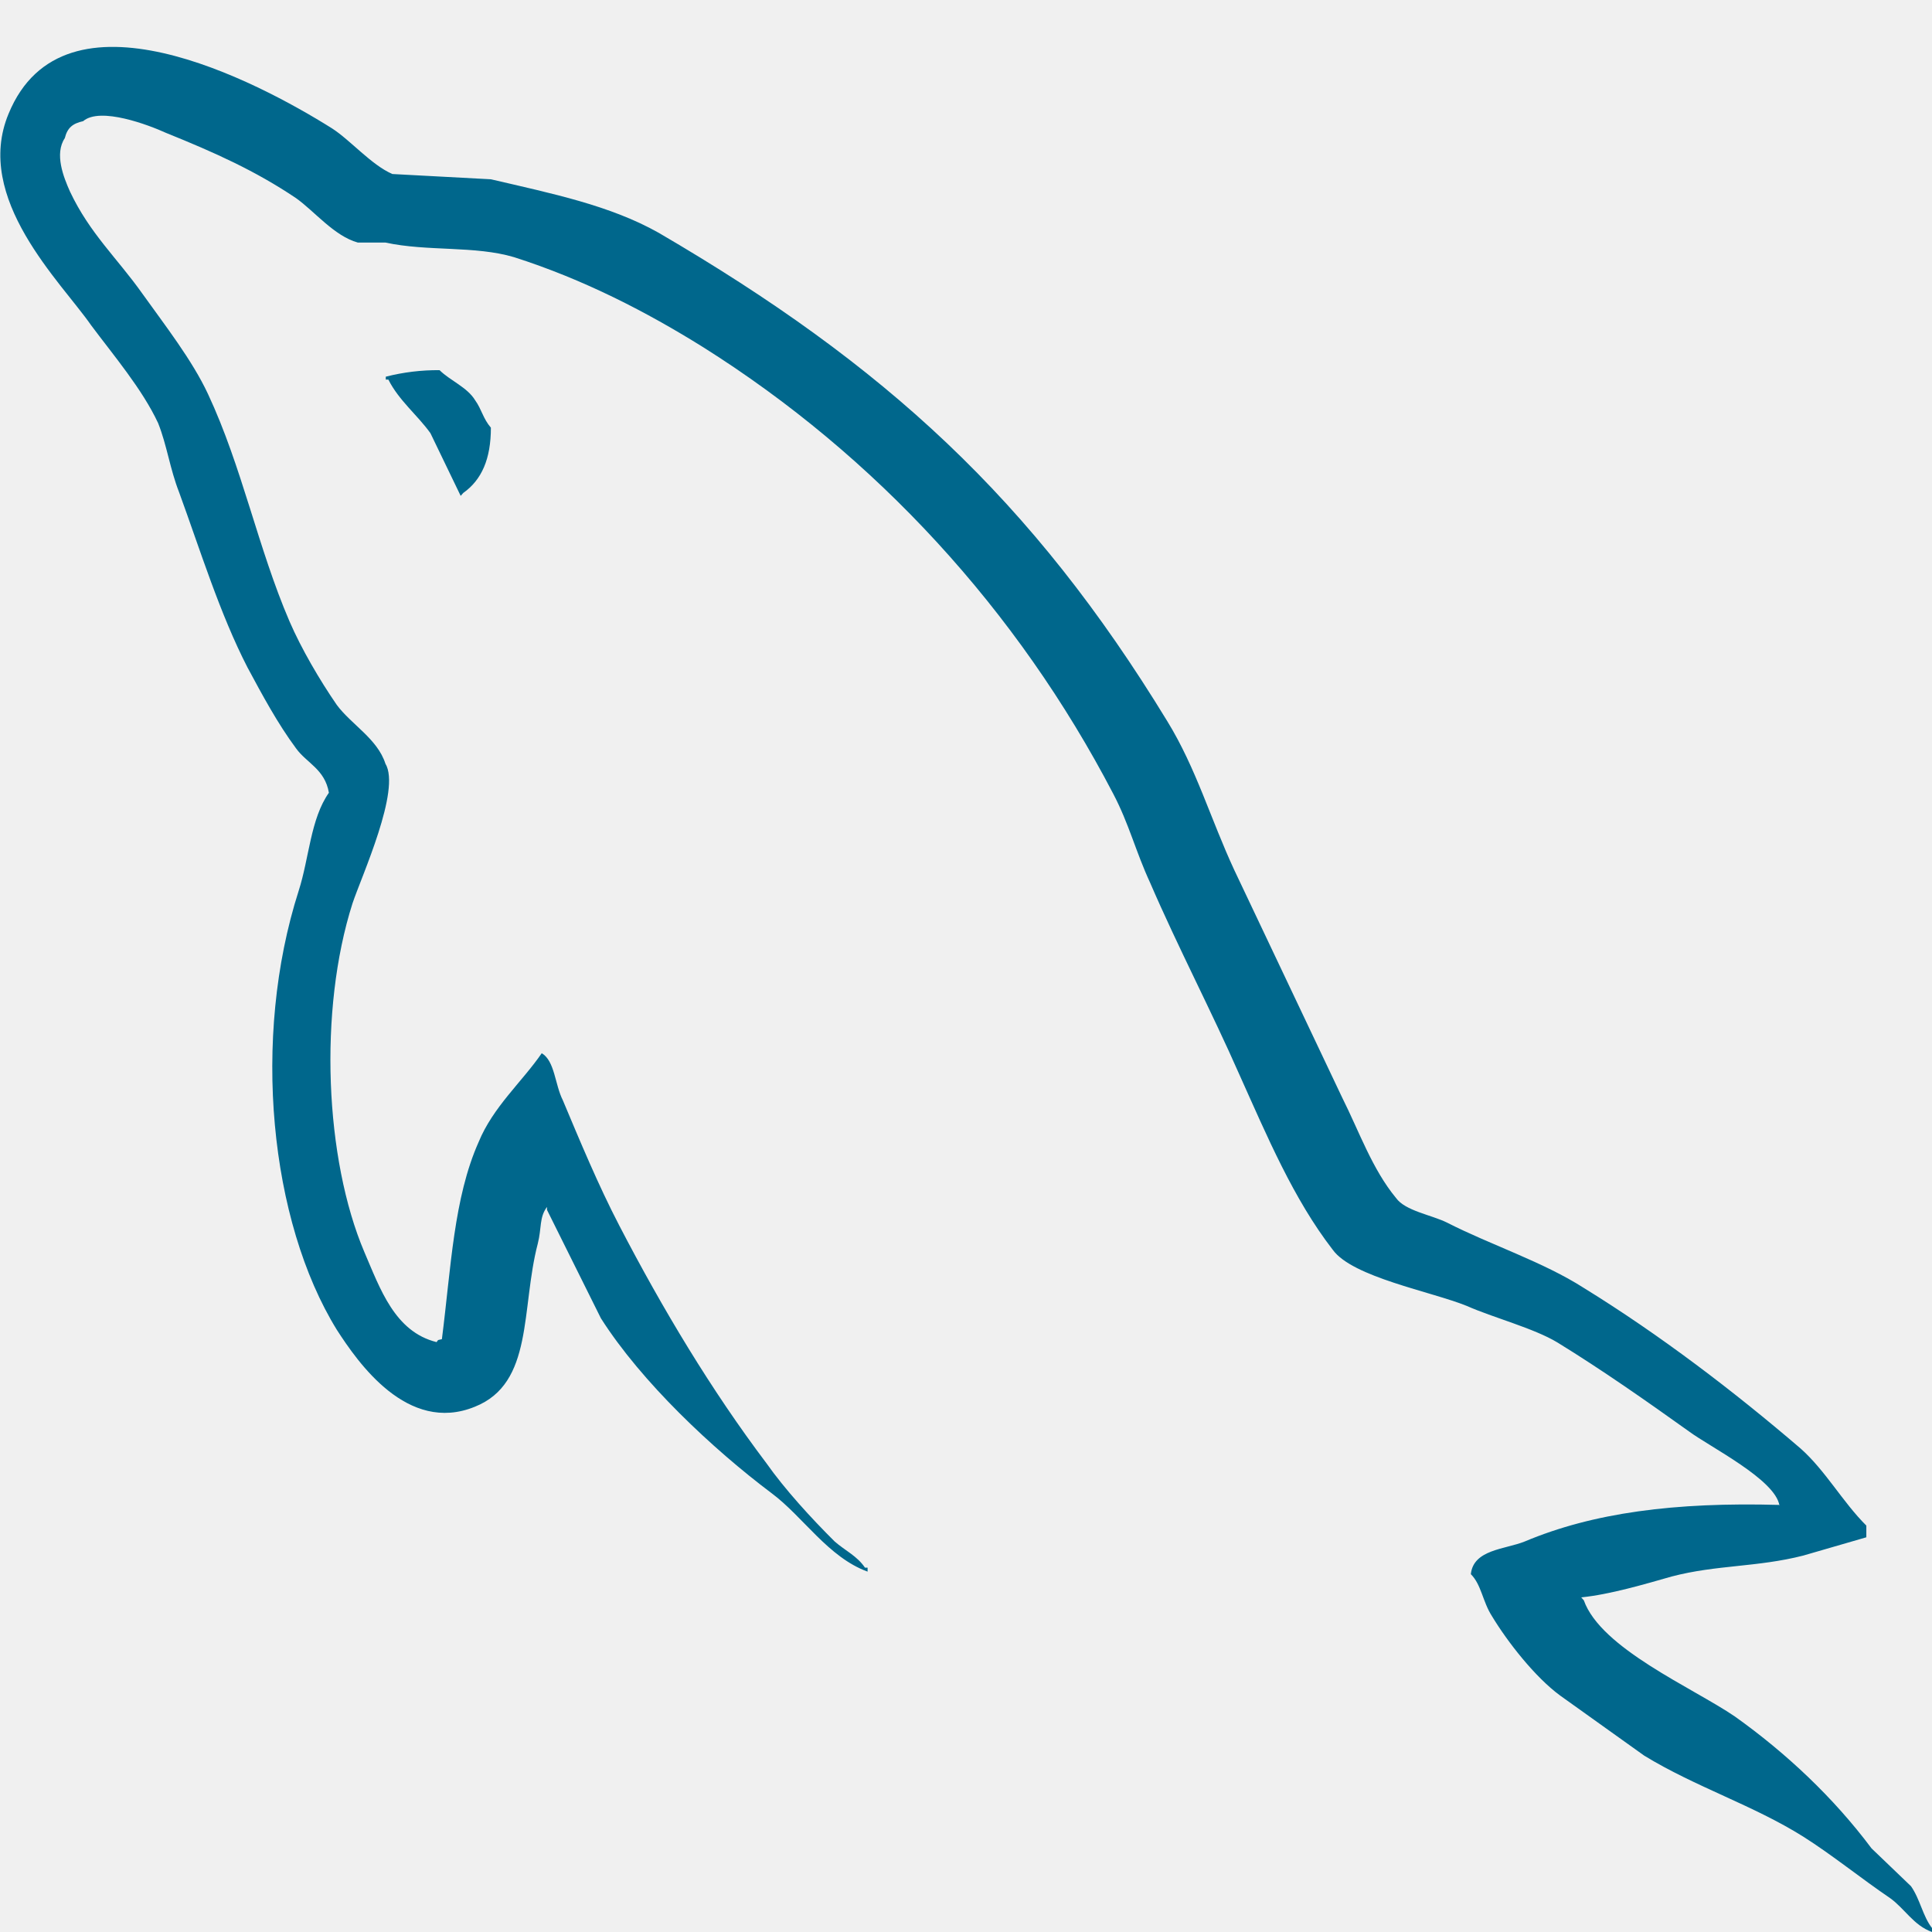
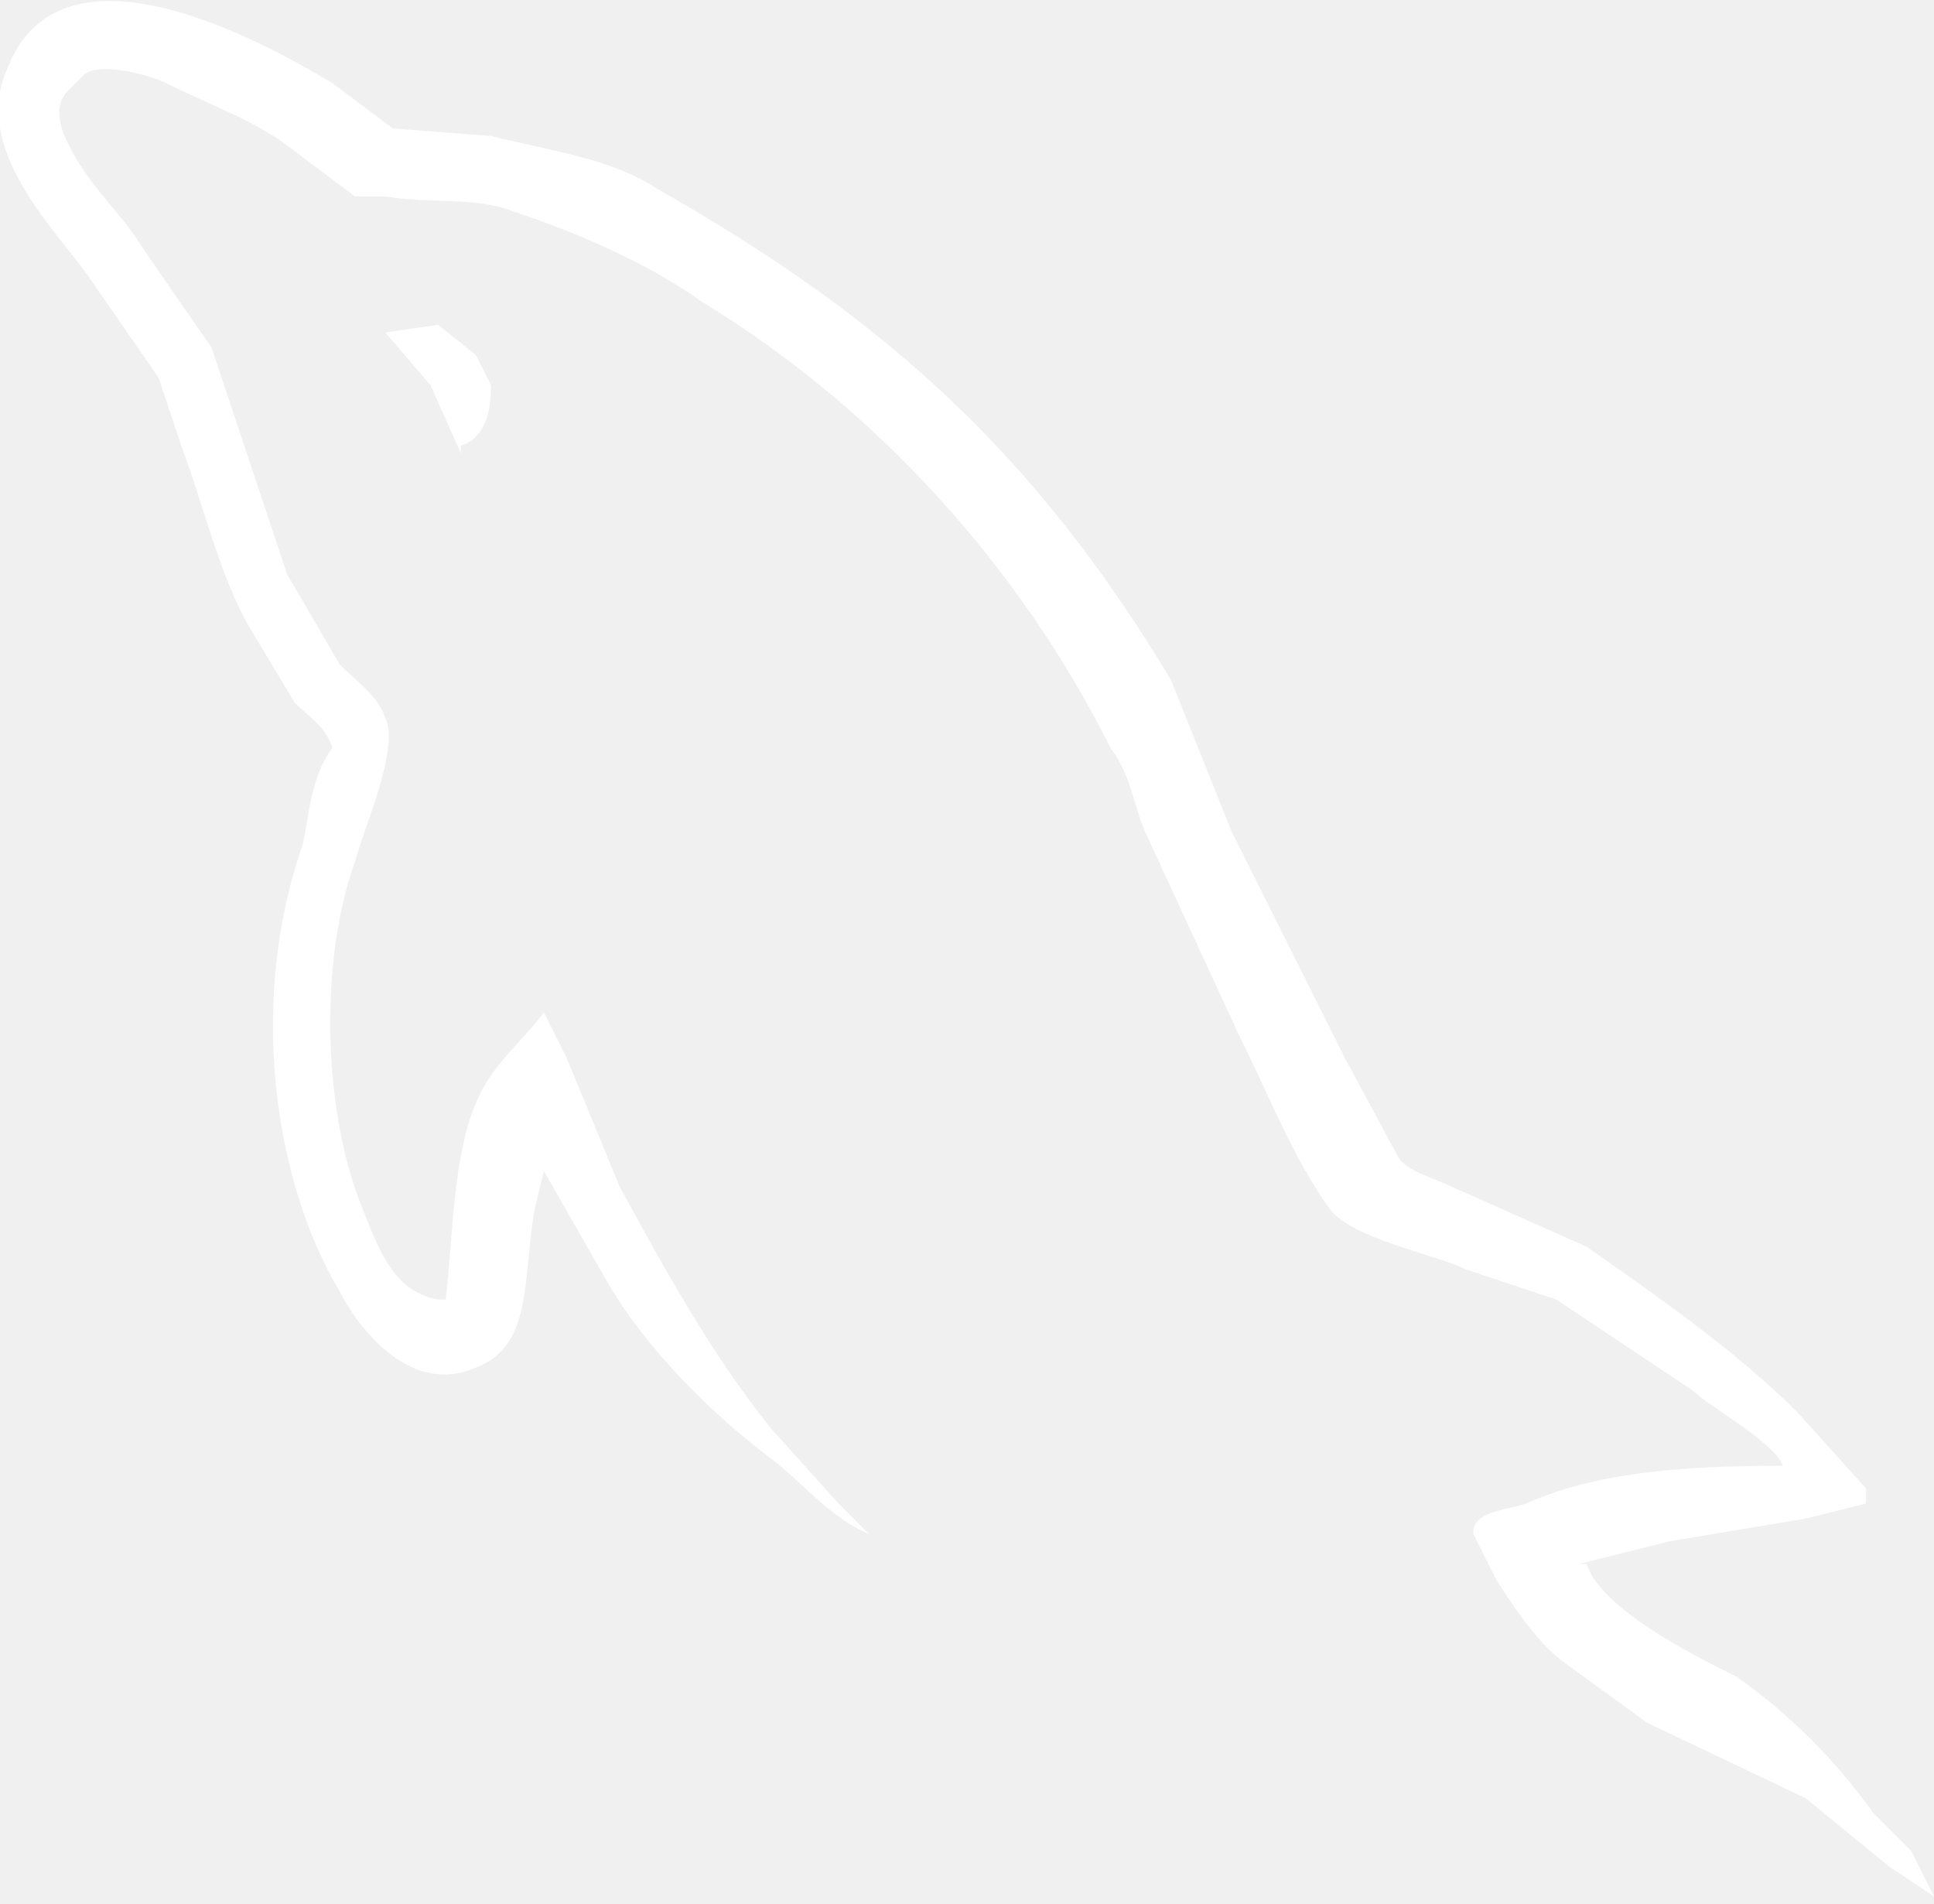
- <svg xmlns="http://www.w3.org/2000/svg" width="64" height="64" viewBox="0 0 25.6 25.6">
-   <path d="M179.076 94.886c-3.568-.1-6.336.268-8.656 1.25-.668.27-1.74.27-1.828 1.116.357.355.4.936.713 1.428.535.893 1.473 2.096 2.32 2.72l2.855 2.053c1.74 1.07 3.703 1.695 5.398 2.766.982.625 1.963 1.428 2.945 2.098.5.357.803.938 1.428 1.16v-.135c-.312-.4-.402-.98-.713-1.428l-1.34-1.293c-1.293-1.74-2.9-3.258-4.64-4.506-1.428-.982-4.55-2.32-5.13-3.97l-.088-.1c.98-.1 2.14-.447 3.078-.715 1.518-.4 2.9-.312 4.46-.713l2.143-.625v-.4c-.803-.803-1.383-1.874-2.23-2.632-2.275-1.963-4.775-3.882-7.363-5.488-1.383-.892-3.168-1.473-4.64-2.23-.537-.268-1.428-.402-1.74-.848-.805-.98-1.25-2.275-1.83-3.436l-3.658-7.763c-.803-1.74-1.295-3.48-2.275-5.086-4.596-7.585-9.594-12.18-17.268-16.687-1.65-.937-3.613-1.34-5.7-1.83l-3.346-.18c-.715-.312-1.428-1.16-2.053-1.562-2.543-1.606-9.102-5.086-10.977-.5-1.205 2.9 1.785 5.755 2.8 7.228.76 1.026 1.74 2.186 2.277 3.346.3.758.4 1.562.713 2.365.713 1.963 1.383 4.15 2.32 5.98.5.937 1.025 1.92 1.65 2.767.357.5.982.714 1.115 1.517-.625.893-.668 2.23-1.025 3.347-1.607 5.042-.982 11.288 1.293 15 .715 1.115 2.4 3.57 4.686 2.632 2.008-.803 1.56-3.346 2.14-5.577.135-.535.045-.892.312-1.25v.1l1.83 3.703c1.383 2.186 3.793 4.462 5.8 5.98 1.07.803 1.918 2.187 3.256 2.677v-.135h-.088c-.268-.4-.67-.58-1.027-.892-.803-.803-1.695-1.785-2.32-2.677-1.873-2.498-3.523-5.265-4.996-8.12-.715-1.383-1.34-2.9-1.918-4.283-.27-.536-.27-1.34-.715-1.606-.67.98-1.65 1.83-2.143 3.034-.848 1.918-.936 4.283-1.248 6.737-.18.045-.1 0-.18.1-1.426-.356-1.918-1.83-2.453-3.078-1.338-3.168-1.562-8.254-.402-11.913.312-.937 1.652-3.882 1.117-4.774-.27-.848-1.16-1.338-1.652-2.008-.58-.848-1.203-1.918-1.605-2.855-1.07-2.5-1.605-5.265-2.766-7.764-.537-1.16-1.473-2.365-2.232-3.435-.848-1.205-1.783-2.053-2.453-3.48-.223-.5-.535-1.294-.178-1.83.088-.357.268-.5.623-.58.58-.5 2.232.134 2.812.4 1.65.67 3.033 1.294 4.416 2.23.625.446 1.295 1.294 2.098 1.518h.938c1.428.312 3.033.1 4.37.5 2.365.76 4.506 1.874 6.426 3.08 5.844 3.703 10.664 8.968 13.92 15.26.535 1.026.758 1.963 1.25 3.034.938 2.187 2.098 4.417 3.033 6.56.938 2.097 1.83 4.24 3.168 5.98.67.937 3.346 1.427 4.55 1.918.893.4 2.275.76 3.08 1.25 1.516.937 3.033 2.008 4.46 3.034.713.534 2.945 1.65 3.078 2.54zm-45.5-38.772a7.09 7.09 0 0 0-1.828.223v.1h.088c.357.714.982 1.205 1.428 1.83l1.027 2.142.088-.1c.625-.446.938-1.16.938-2.23-.268-.312-.312-.625-.535-.937-.268-.446-.848-.67-1.206-1.026z" transform="matrix(.390229 0 0 .38781 -46.30004 -16.85672)" fill-rule="evenodd" fill="#00678c" />
+ <svg xmlns="http://www.w3.org/2000/svg" preserveAspectRatio="xMidYMid" viewBox="0 0 256 252">
+   <path fill="#FFF" d="M236 194c-14 0-25 1-34 5-3 1-7 1-7 4l3 6c2 3 5 8 9 11l11 8 21 10 11 9 6 4-3-6-5-5c-5-7-11-13-18-18-6-3-18-9-20-15h-1l12-3 18-3 8-2v-2l-9-10c-8-8-18-15-28-22l-18-8c-2-1-6-2-7-4l-7-13-15-30-8-20c-18-30-38-48-68-65-6-4-14-5-22-7l-13-1-8-6C34 5 8-9 1 9c-5 11 7 22 11 28l9 13 3 9c3 8 5 17 9 24l6 10c2 2 4 3 5 6-3 4-3 9-4 13-7 20-4 44 5 59 2 4 9 14 18 10 8-3 6-13 8-22l1-4 8 14c5 9 14 18 22 24 4 3 8 8 13 10l-4-4-9-10c-8-10-14-21-20-32l-7-17-3-6c-3 4-7 7-9 12-3 7-3 17-4 26h-1c-6-1-8-7-10-12-5-12-6-32-1-46 1-4 6-15 4-19-1-3-4-5-6-7l-7-12-10-30-9-13c-3-5-7-8-10-14-1-2-2-5 0-7l2-2c2-2 9 0 11 1 6 3 12 5 17 9l8 6h4c6 1 12 0 17 2 9 3 18 7 25 12 23 14 42 35 54 59 3 4 3 8 5 12l12 26c4 8 7 16 12 23 3 4 14 6 18 8l12 4 18 12c2 2 11 7 12 10Z" />
+   <path fill="#FFF" d="m58 43-7 1 6 7 4 9v-1c3-1 4-4 4-8l-2-4-5-4Z" />
</svg>
